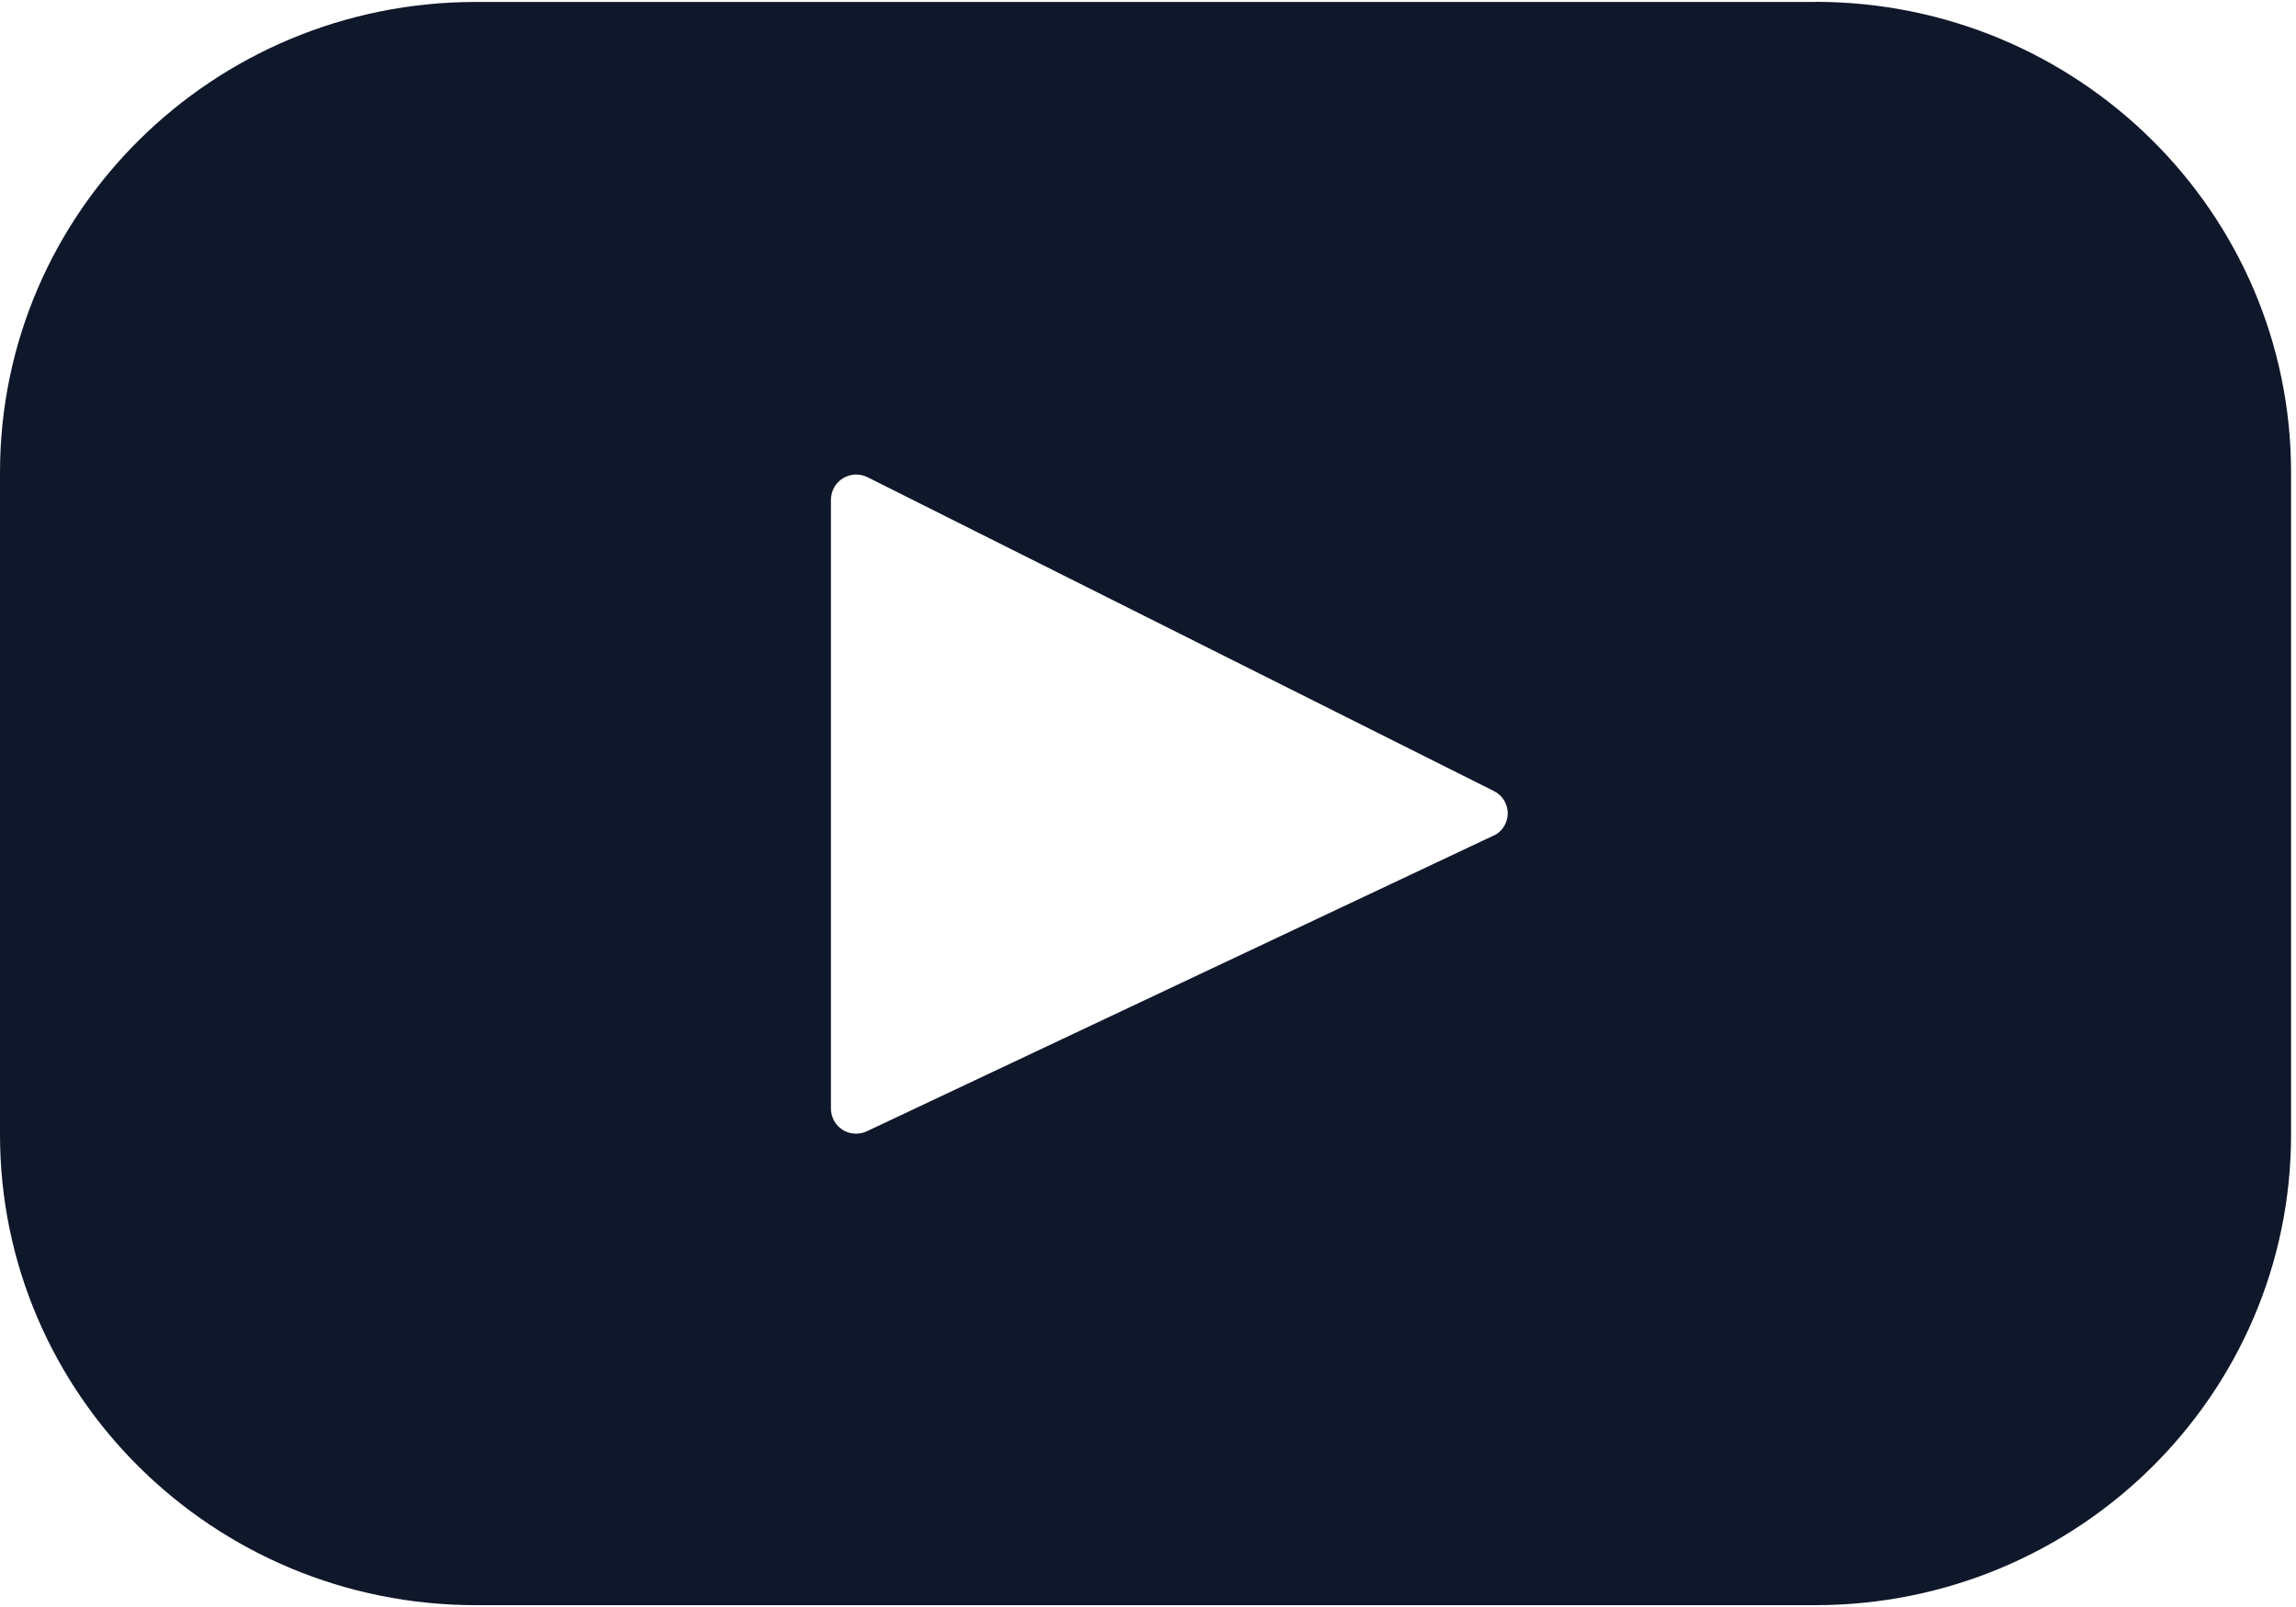
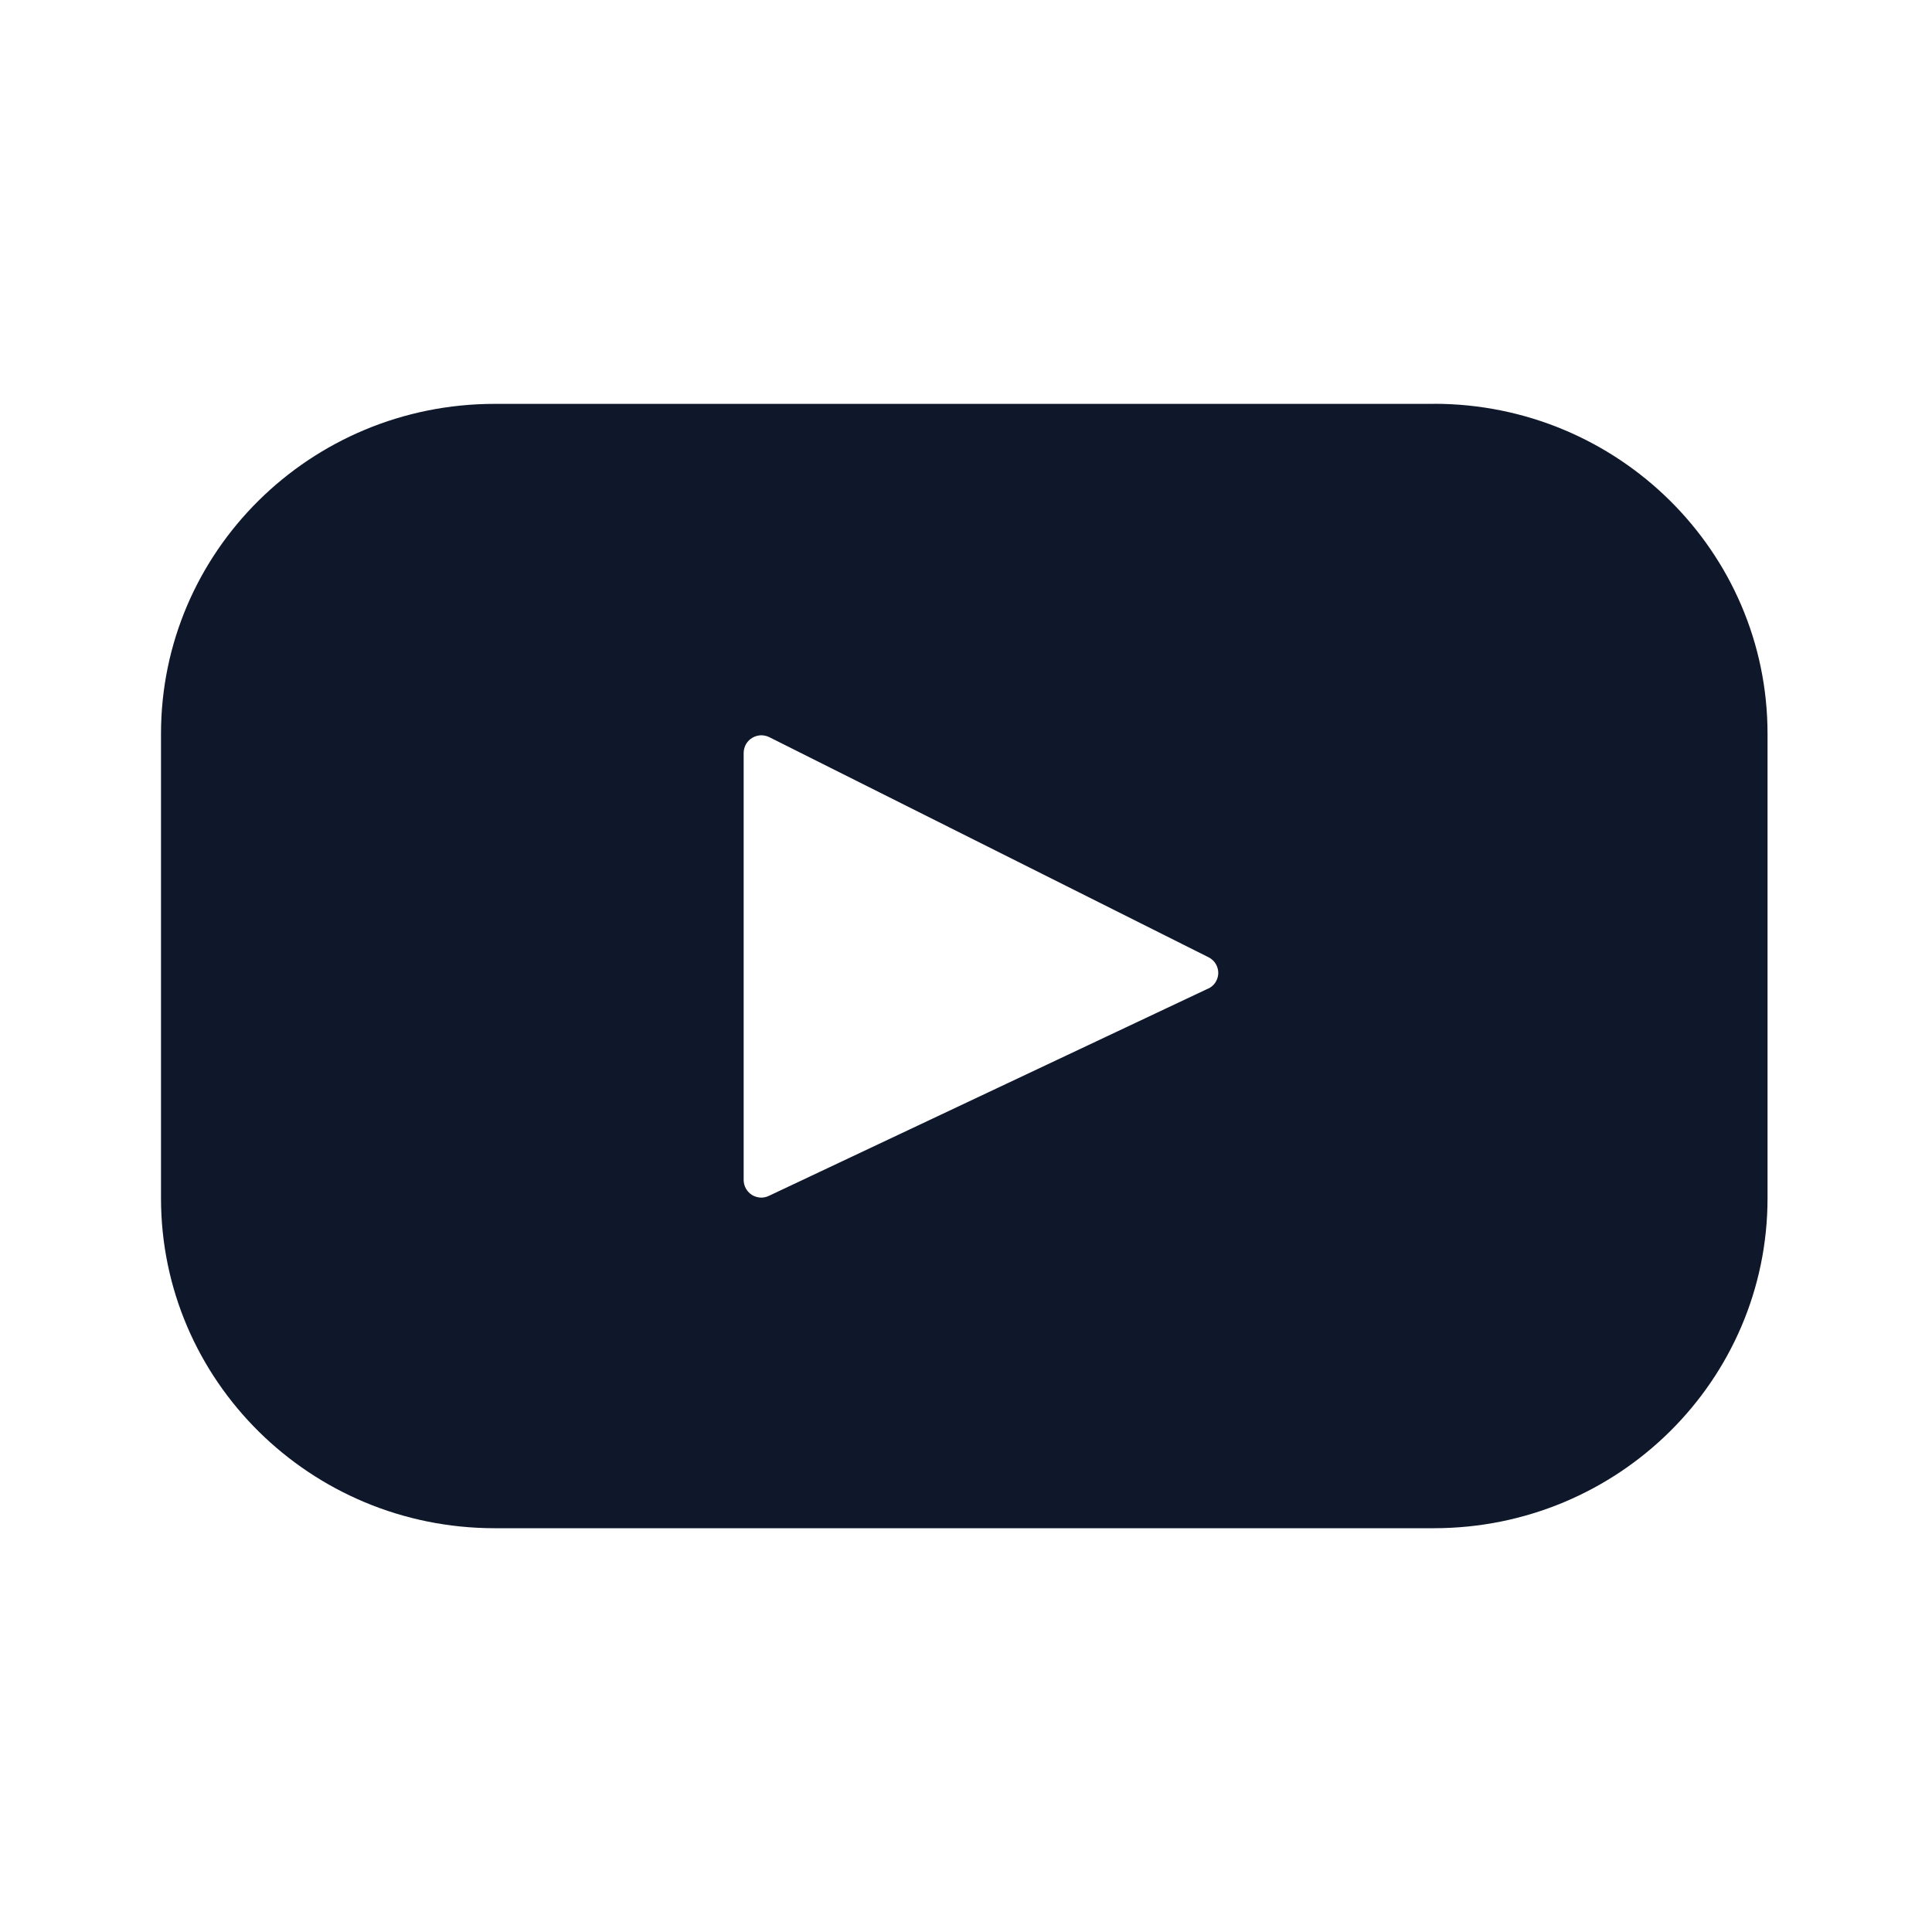
- <svg xmlns="http://www.w3.org/2000/svg" width="20" height="14" viewBox="0 0 20 14" fill="none">
-   <path d="M15.812 0.017H4.145C1.855 0.017 0 1.852 0 4.116V9.884C0 12.148 1.856 13.984 4.145 13.984H15.812C18.102 13.984 19.957 12.148 19.957 9.884V4.116C19.957 1.852 18.101 0.016 15.812 0.016V0.017ZM13.009 7.28L7.552 9.855C7.519 9.871 7.482 9.878 7.445 9.876C7.408 9.874 7.372 9.863 7.341 9.844C7.31 9.824 7.284 9.797 7.266 9.765C7.248 9.732 7.238 9.696 7.238 9.659V4.35C7.239 4.313 7.249 4.277 7.267 4.244C7.286 4.212 7.312 4.185 7.344 4.166C7.376 4.147 7.412 4.136 7.449 4.134C7.486 4.133 7.523 4.141 7.556 4.157L13.014 6.892C13.05 6.91 13.081 6.938 13.102 6.973C13.123 7.008 13.134 7.048 13.134 7.088C13.133 7.129 13.121 7.168 13.099 7.203C13.077 7.237 13.046 7.264 13.009 7.281V7.28Z" fill="#0F172A" />
+ <svg xmlns="http://www.w3.org/2000/svg" width="24" height="24" viewBox="0 0 24 24" fill="none">
+   <path d="M17.812 5.017H6.145C3.855 5.017 2 6.852 2 9.116V14.884C2 17.148 3.856 18.984 6.145 18.984H17.812C20.102 18.984 21.957 17.148 21.957 14.884V9.116C21.957 6.852 20.101 5.016 17.812 5.016V5.017ZM15.009 12.28L9.552 14.855C9.519 14.871 9.482 14.879 9.445 14.877C9.408 14.874 9.372 14.863 9.341 14.844C9.31 14.824 9.284 14.797 9.266 14.765C9.248 14.732 9.238 14.696 9.238 14.659V9.35C9.239 9.313 9.249 9.277 9.267 9.244C9.286 9.212 9.312 9.185 9.344 9.166C9.376 9.147 9.412 9.136 9.449 9.134C9.486 9.133 9.523 9.141 9.556 9.157L15.014 11.892C15.05 11.91 15.081 11.938 15.102 11.973C15.123 12.008 15.134 12.048 15.134 12.088C15.133 12.129 15.121 12.168 15.099 12.203C15.077 12.237 15.046 12.264 15.009 12.281V12.28Z" fill="#0F172A" />
</svg>
